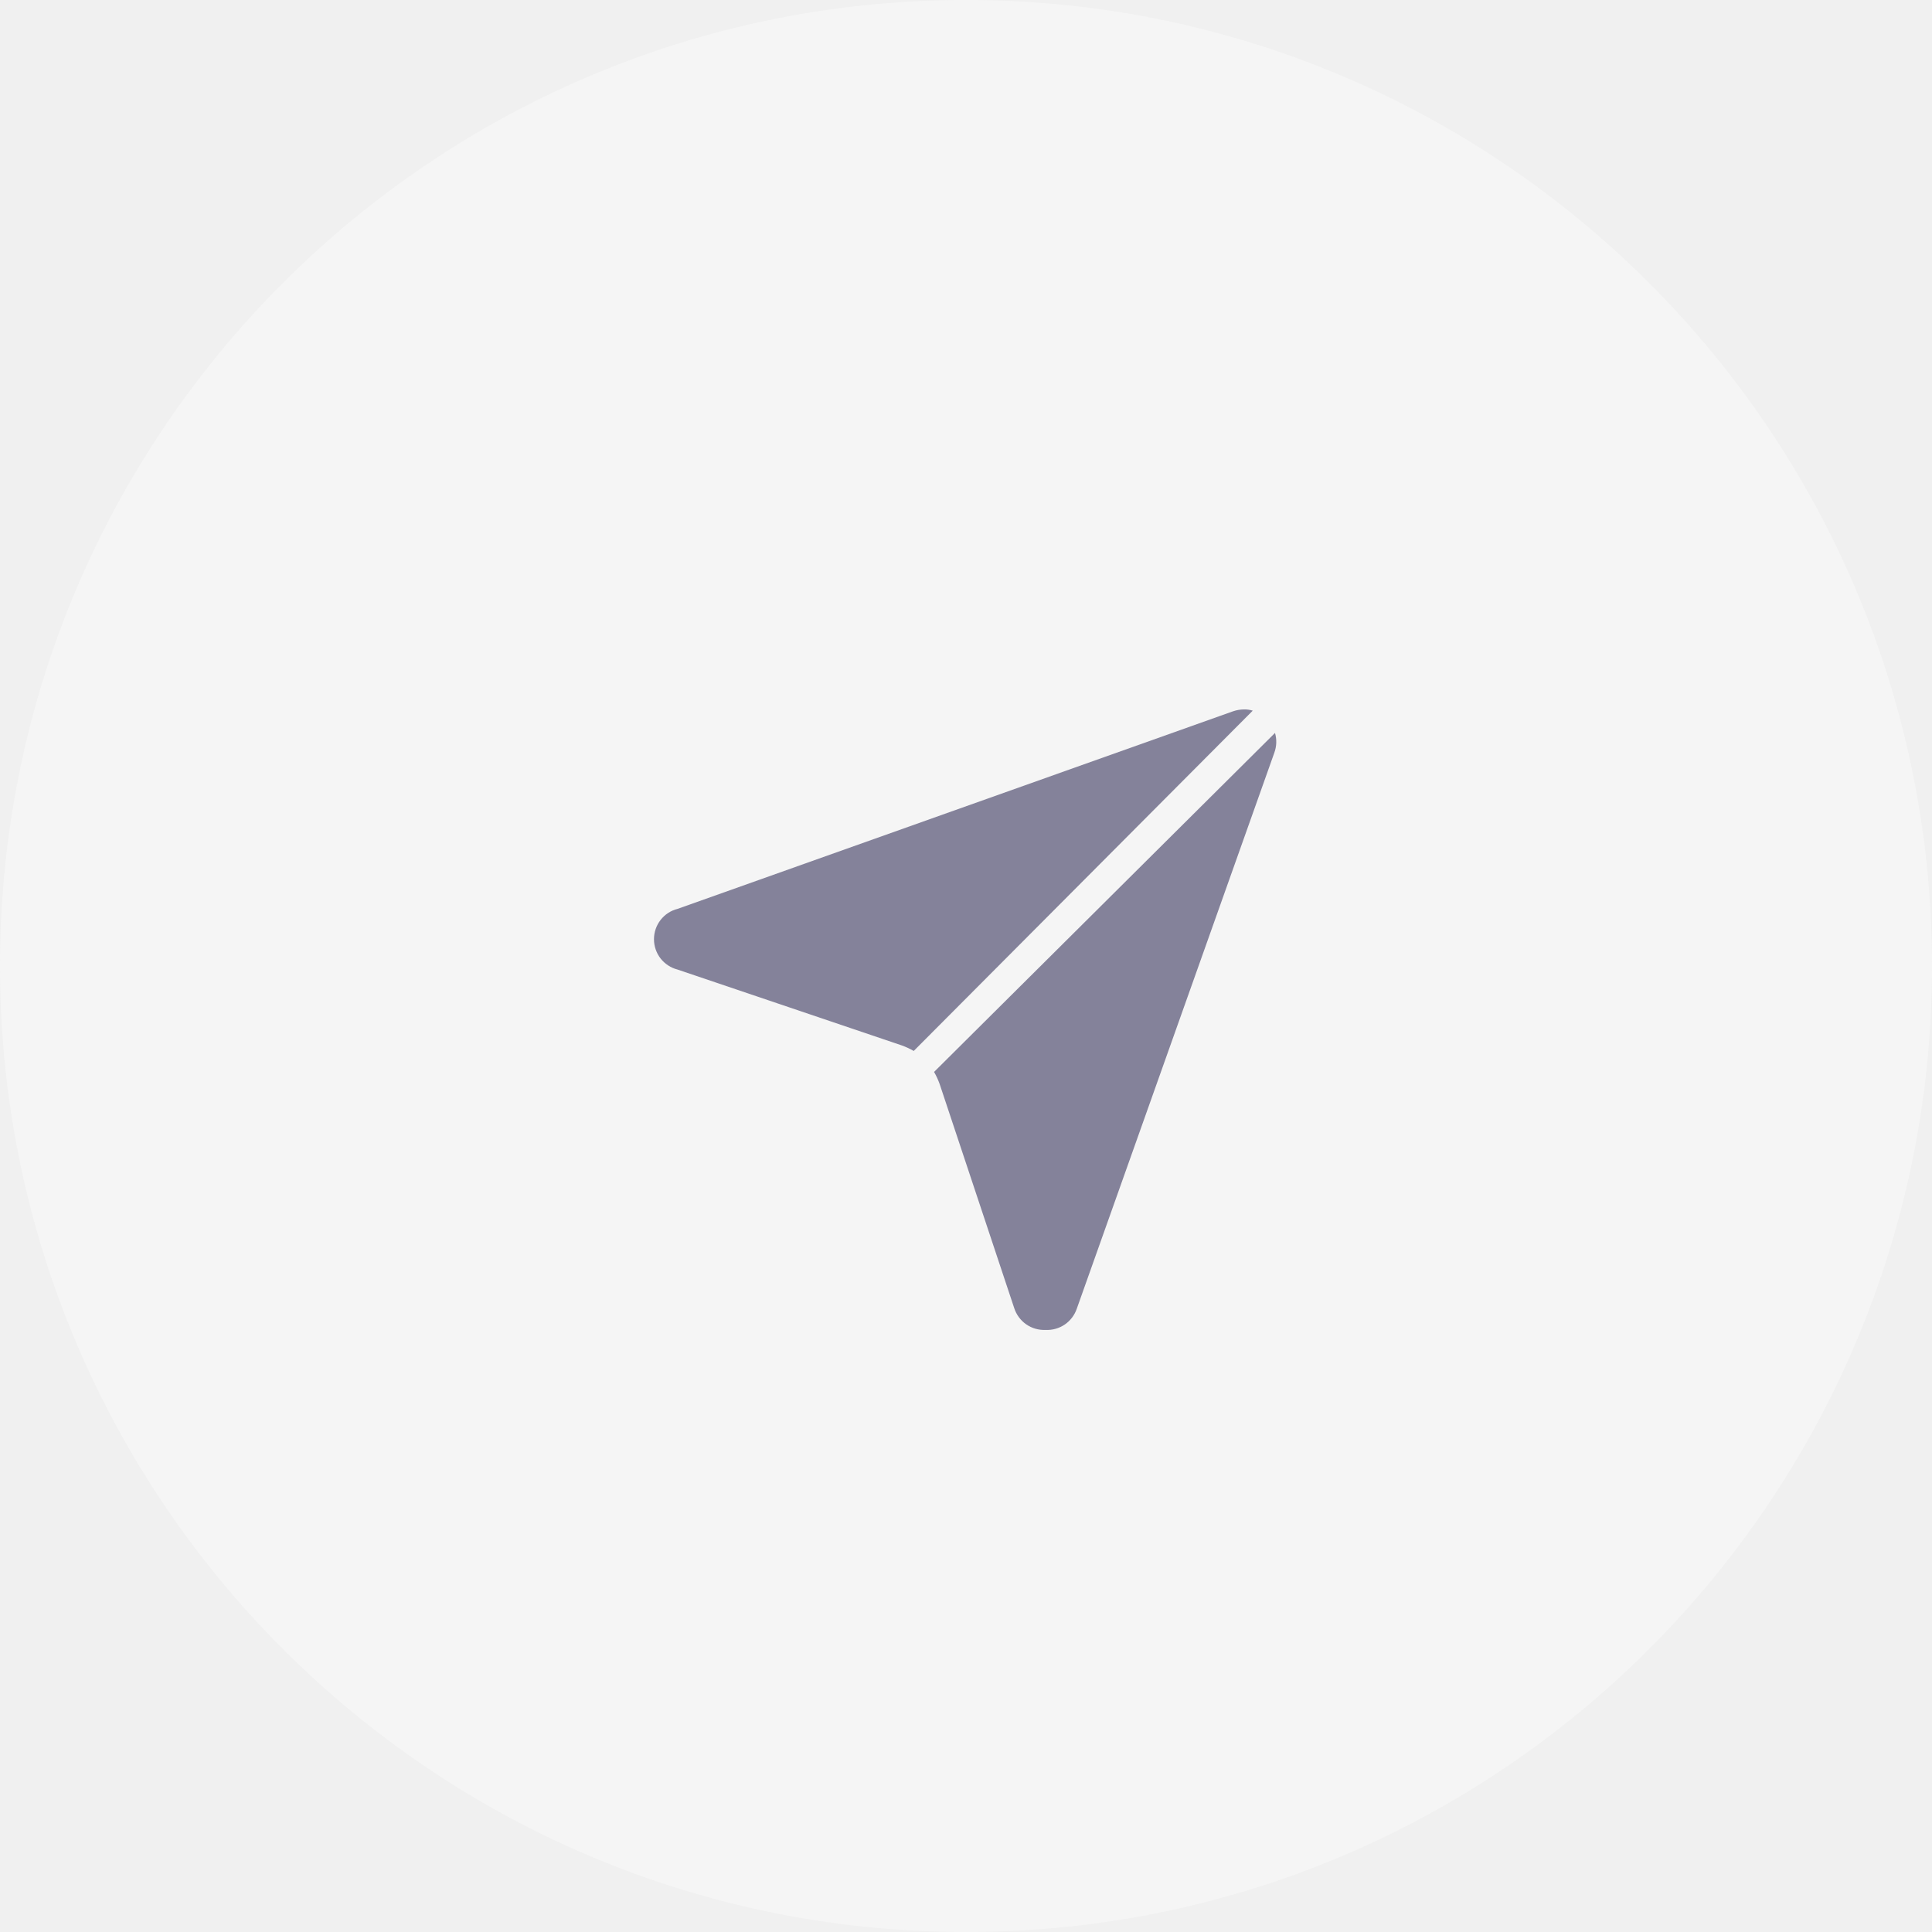
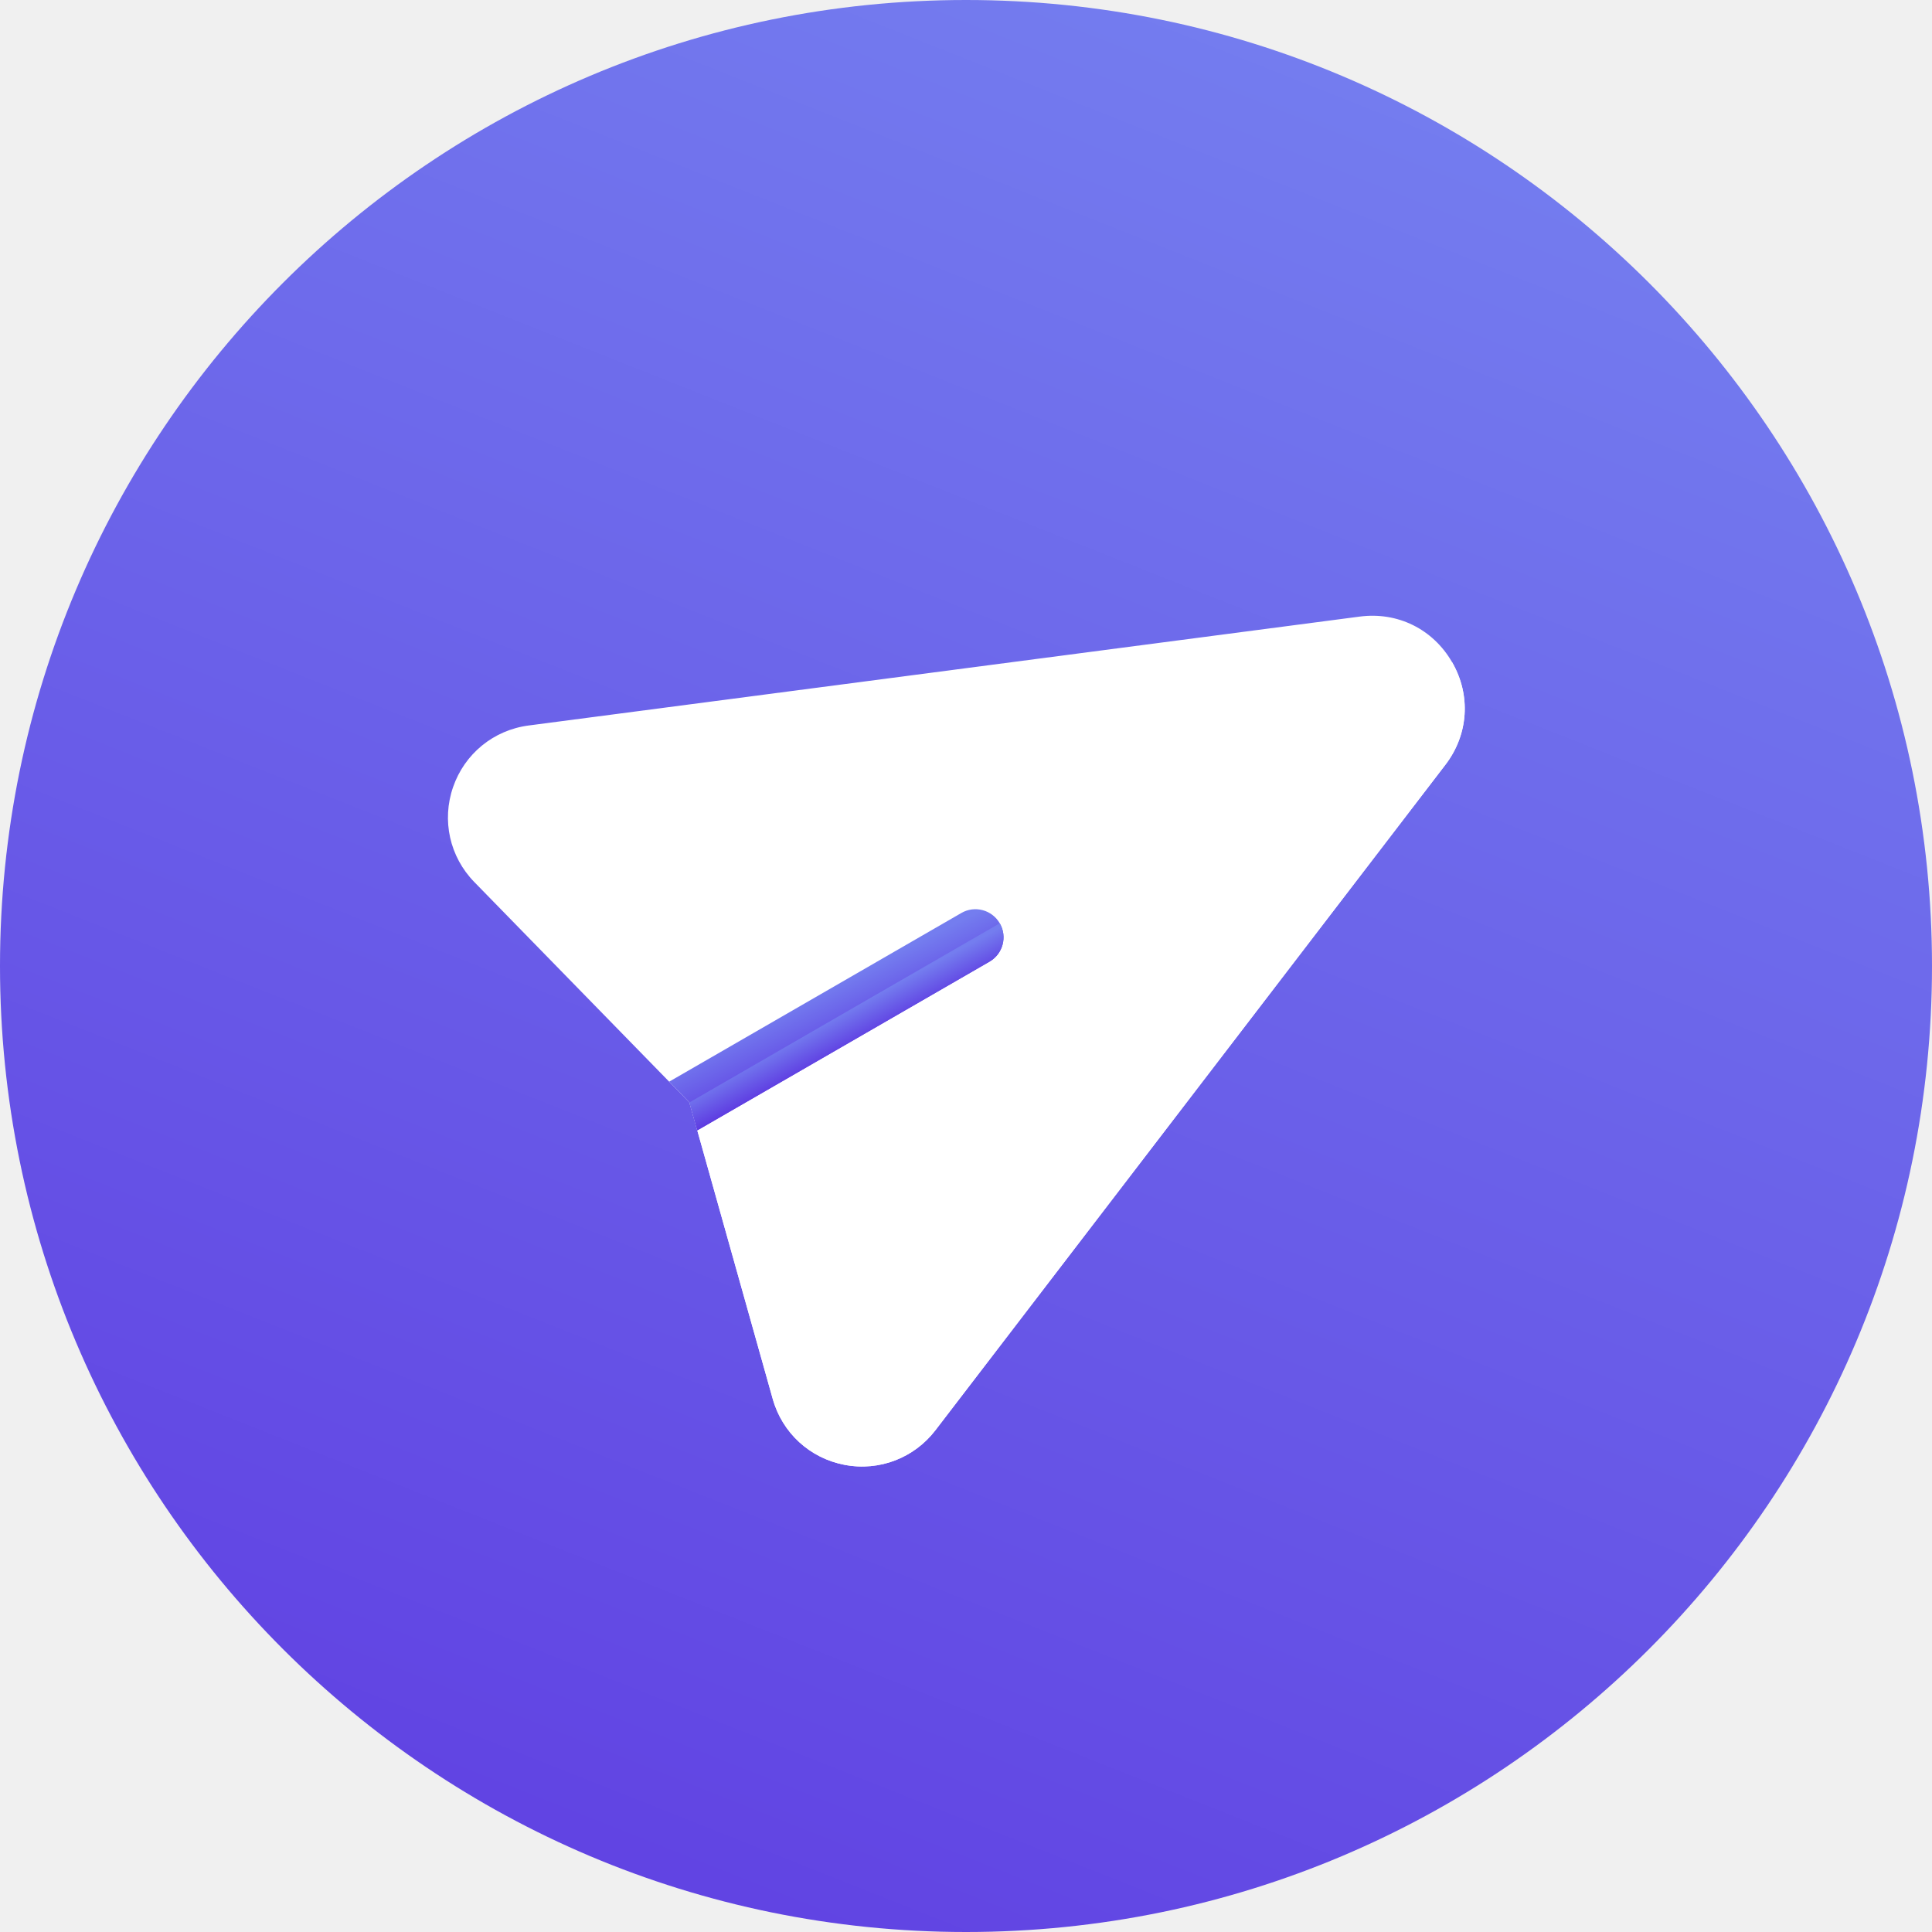
- <svg xmlns="http://www.w3.org/2000/svg" width="36" height="36" viewBox="0 0 36 36" fill="none">
-   <circle cx="18" cy="18" r="18" fill="#F5F5F5" />
-   <path d="M23.343 13.242L17.026 19.583C16.953 19.541 16.877 19.506 16.798 19.478L12.627 18.067C12.501 18.035 12.389 17.962 12.309 17.86C12.229 17.757 12.186 17.631 12.186 17.501C12.186 17.371 12.229 17.244 12.309 17.142C12.389 17.039 12.501 16.966 12.627 16.935L22.976 13.254C23.043 13.231 23.114 13.219 23.186 13.219C23.239 13.218 23.292 13.226 23.343 13.242Z" fill="#84829A" />
-   <path d="M23.746 14.024L20.065 24.384C20.024 24.505 19.945 24.609 19.84 24.681C19.735 24.752 19.609 24.788 19.482 24.781C19.353 24.787 19.226 24.75 19.12 24.676C19.015 24.602 18.937 24.495 18.898 24.373L17.51 20.202C17.482 20.123 17.447 20.047 17.405 19.974L23.758 13.657C23.793 13.777 23.789 13.906 23.746 14.024Z" fill="#84829A" />
+ <svg xmlns="http://www.w3.org/2000/svg" width="70" height="70" viewBox="0 0 70 70" fill="none">
+   <circle cx="35" cy="35" r="35" fill="url(#paint0_linear_1_489)" />
+   <path d="M52.611 23.99C53.302 25.188 53.209 26.614 52.368 27.711L33.894 51.818C33.132 52.812 31.878 53.319 30.595 53.073C29.339 52.831 28.343 51.916 27.997 50.684L25.264 40.956L24.979 39.944L24.245 39.191L17.186 31.959C16.293 31.044 15.998 29.724 16.417 28.515C16.831 27.321 17.871 26.454 19.153 26.286L49.267 22.34C50.638 22.16 51.919 22.793 52.611 23.99Z" fill="white" />
+   <path d="M25.264 40.956L27.997 50.684C28.343 51.916 29.339 52.831 30.595 53.073C31.878 53.319 33.132 52.812 33.894 51.818L52.368 27.711C53.209 26.614 53.302 25.188 52.611 23.991L24.979 39.944L25.264 40.956Z" fill="white" />
+   <path d="M36.223 33.452C36.504 33.938 36.338 34.562 35.85 34.843L25.264 40.955L24.979 39.943L24.245 39.191L34.832 33.079C35.319 32.797 35.942 32.965 36.223 33.452Z" fill="url(#paint1_linear_1_489)" />
+   <path d="M25.264 40.955L35.85 34.843C36.338 34.562 36.505 33.939 36.223 33.452L24.979 39.944L25.264 40.955Z" fill="url(#paint2_linear_1_489)" />
+   <defs>
+     <linearGradient id="paint0_linear_1_489" x1="49.647" y1="1.964" x2="19.564" y2="77.764" gradientUnits="userSpaceOnUse">
+       <stop stop-color="#747DEF" />
+       <stop offset="1" stop-color="#5E3BE1" />
+     </linearGradient>
+     <linearGradient id="paint1_linear_1_489" x1="32.408" y1="34.544" x2="33.545" y2="36.825" gradientUnits="userSpaceOnUse">
+       <stop stop-color="#747DEF" />
+       <stop offset="1" stop-color="#5E3BE1" />
+     </linearGradient>
+     <linearGradient id="paint2_linear_1_489" x1="32.903" y1="35.402" x2="33.507" y2="36.526" gradientUnits="userSpaceOnUse">
+       <stop stop-color="#747DEF" />
+       <stop offset="1" stop-color="#5E3BE1" />
+     </linearGradient>
+   </defs>
</svg>
